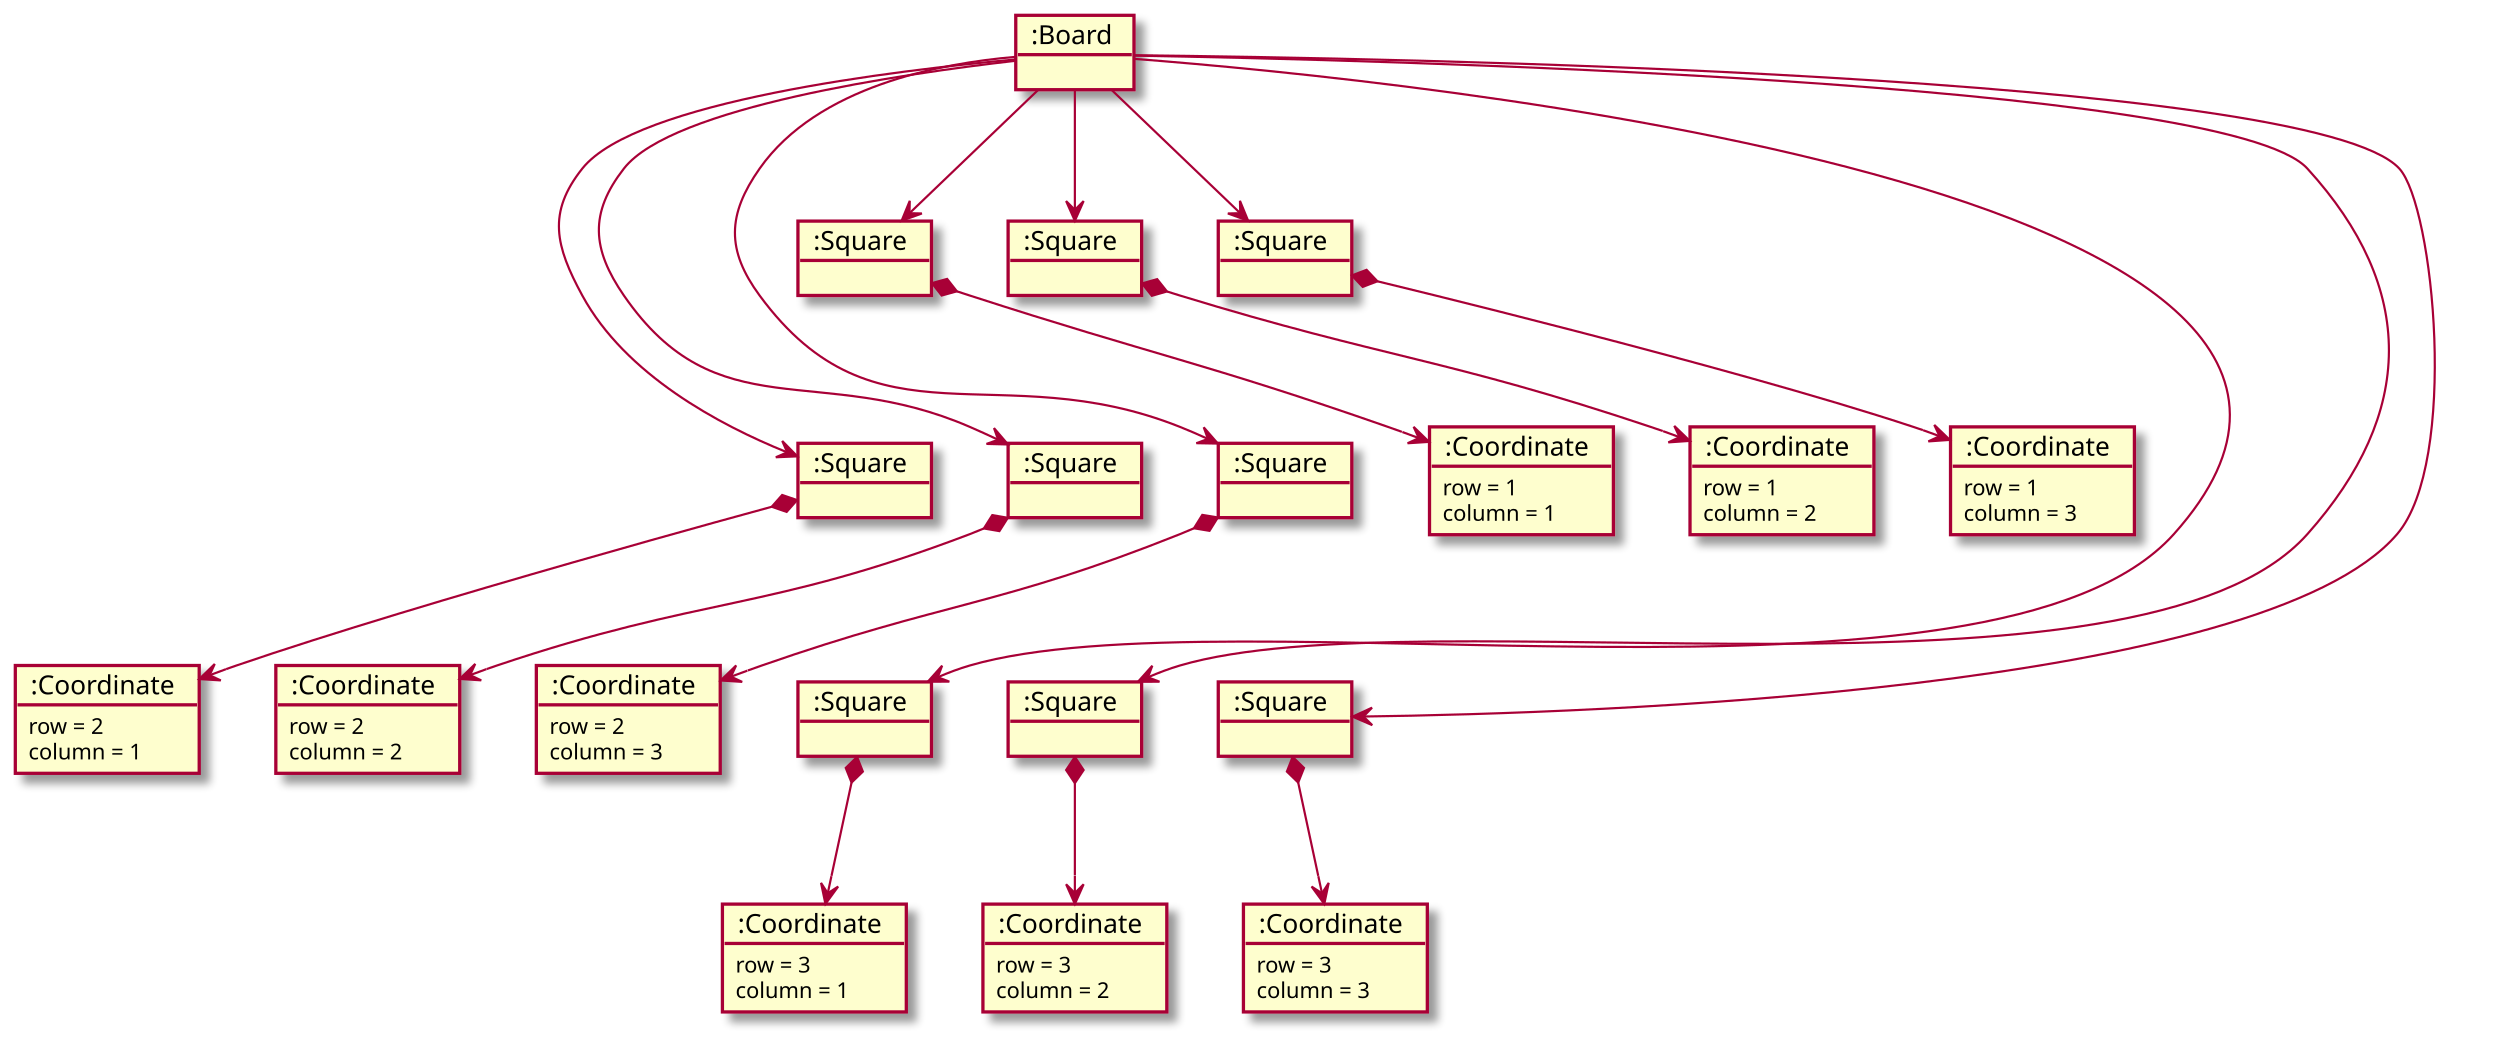
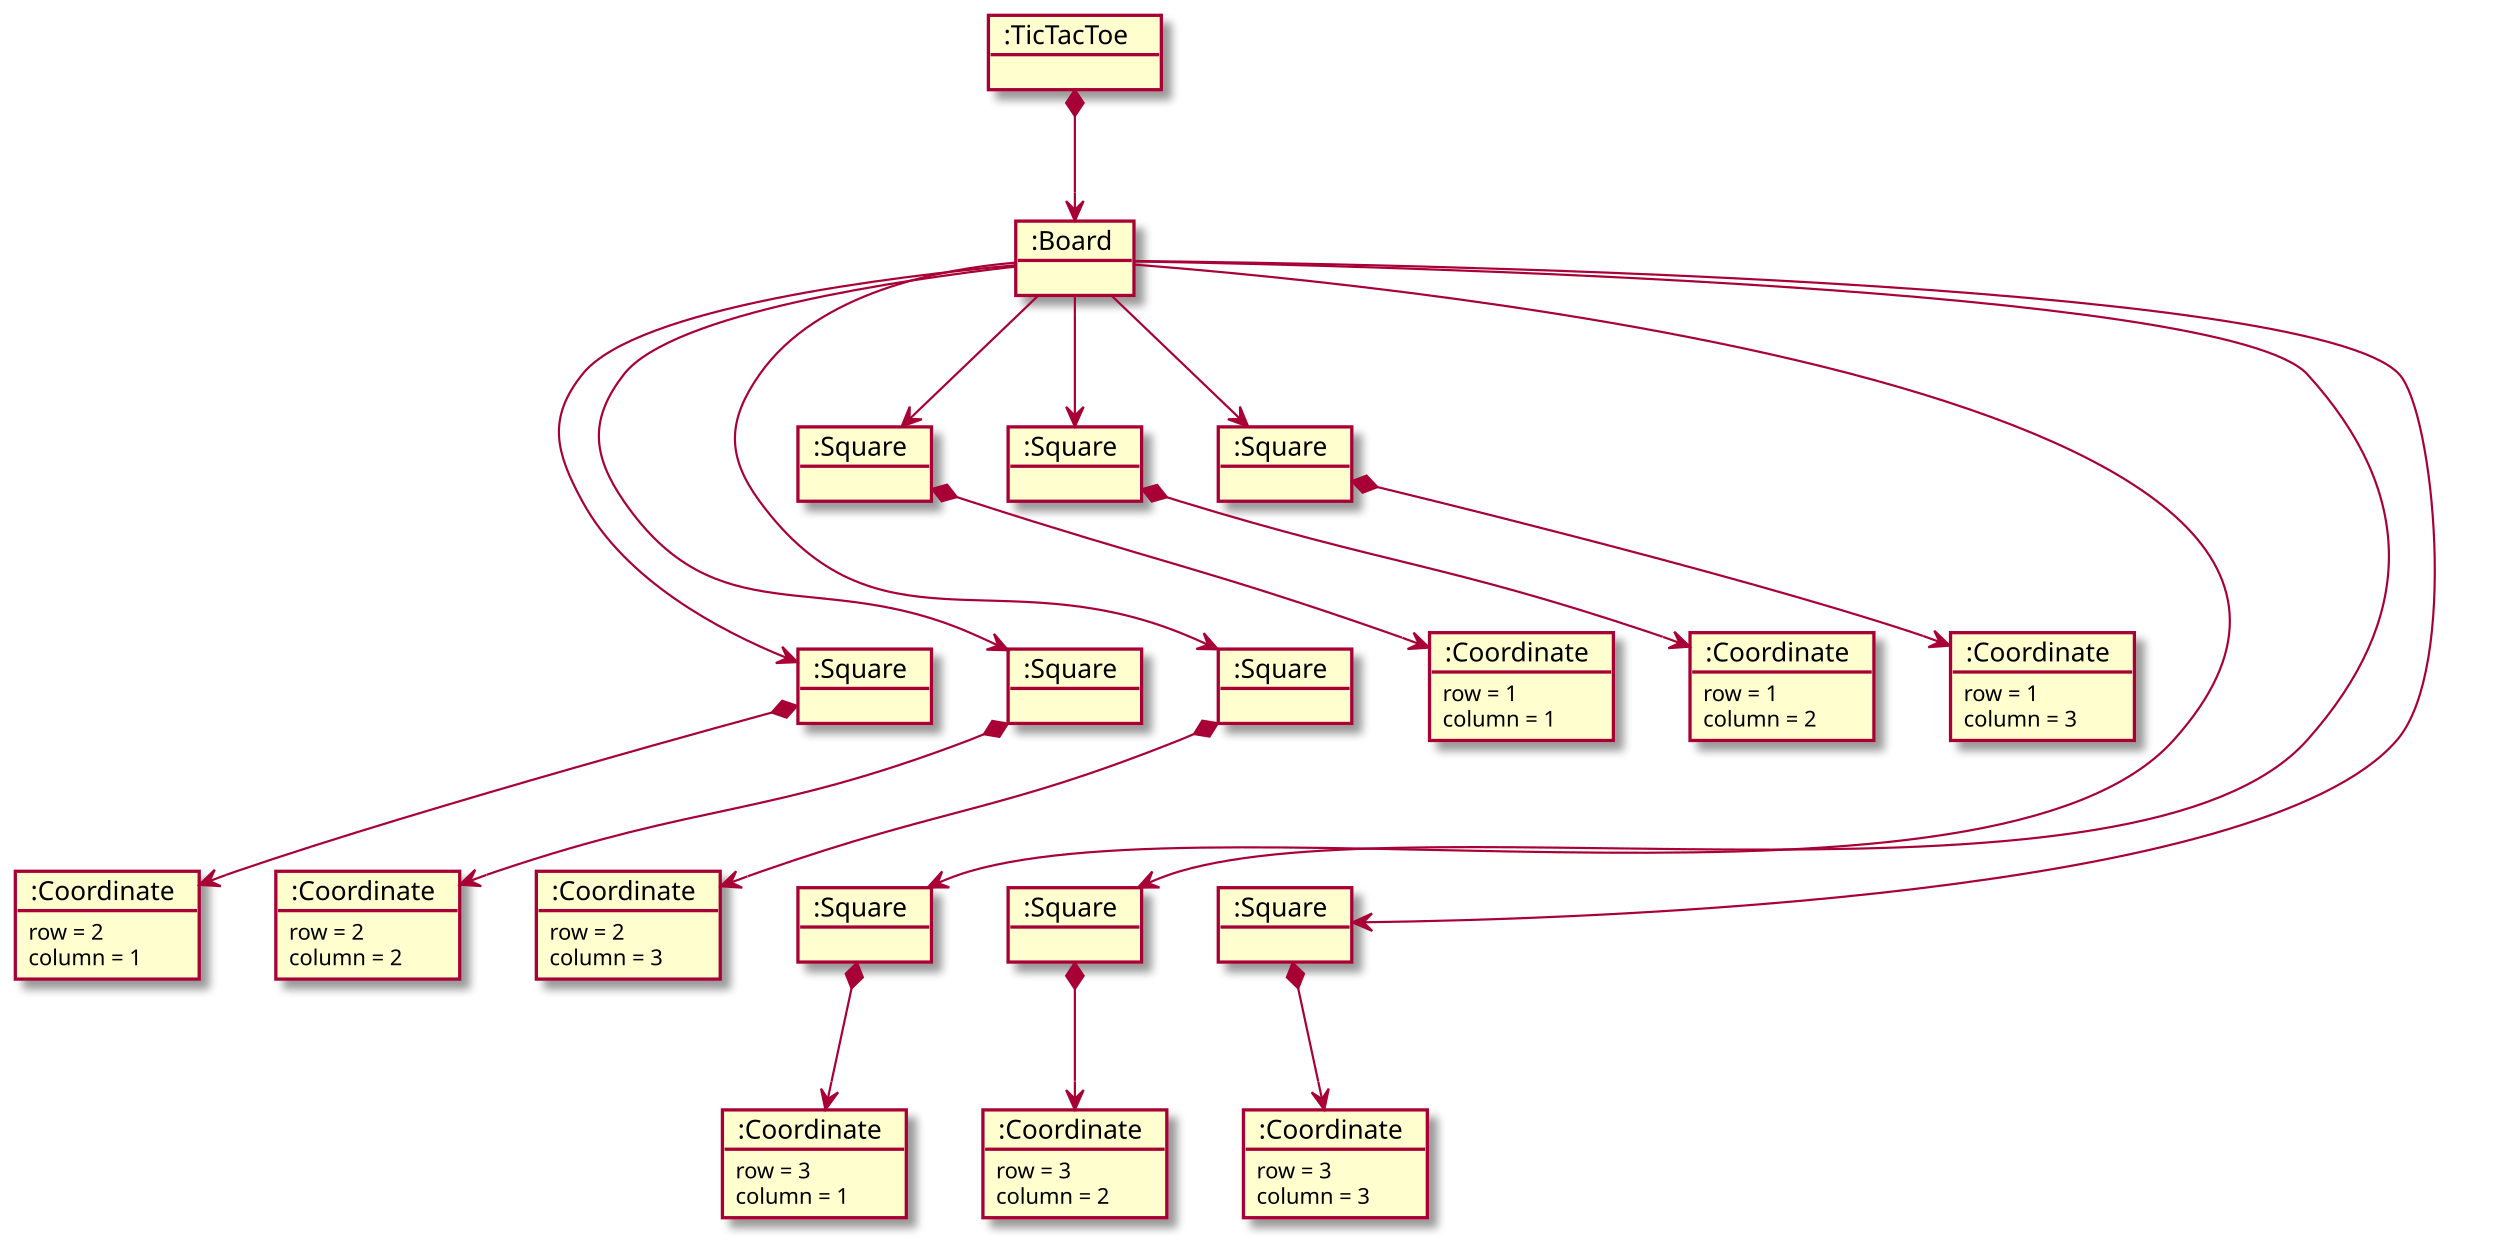
- <svg xmlns="http://www.w3.org/2000/svg" contentScriptType="application/ecmascript" contentStyleType="text/css" height="476px" preserveAspectRatio="none" style="width:1142px;height:476px;" version="1.1" viewBox="0 0 1142 476" width="1142px" zoomAndPan="magnify">
+ <svg xmlns="http://www.w3.org/2000/svg" contentScriptType="application/ecmascript" contentStyleType="text/css" height="570px" preserveAspectRatio="none" style="width:1142px;height:570px;" version="1.1" viewBox="0 0 1142 570" width="1142px" zoomAndPan="magnify">
  <defs>
-     <filter height="300%" id="f13j7cekqgij1x" width="300%" x="-1" y="-1">
+     <filter height="300%" id="fa1vkjcoczdb3" width="300%" x="-1" y="-1">
      <feGaussianBlur result="blurOut" stdDeviation="2.0" />
      <feColorMatrix in="blurOut" result="blurOut2" type="matrix" values="0 0 0 0 0 0 0 0 0 0 0 0 0 0 0 0 0 0 .4 0" />
      <feOffset dx="4.0" dy="4.0" in="blurOut2" result="blurOut3" />
      <feBlend in="SourceGraphic" in2="blurOut3" mode="normal" />
    </filter>
  </defs>
  <g>
-     <rect fill="#FEFECE" filter="url(#f13j7cekqgij1x)" height="33.969" style="stroke: #A80036; stroke-width: 1.5;" width="61" x="364.5" y="101" />
-     <text fill="#000000" font-family="sans-serif" font-size="12" lengthAdjust="spacingAndGlyphs" textLength="47" x="371.5" y="114.139">:Square</text>
-     <line style="stroke: #A80036; stroke-width: 1.5;" x1="365.5" x2="424.5" y1="118.969" y2="118.969" />
-     <rect fill="#FEFECE" filter="url(#f13j7cekqgij1x)" height="33.969" style="stroke: #A80036; stroke-width: 1.5;" width="61" x="460.5" y="101" />
-     <text fill="#000000" font-family="sans-serif" font-size="12" lengthAdjust="spacingAndGlyphs" textLength="47" x="467.5" y="114.139">:Square</text>
-     <line style="stroke: #A80036; stroke-width: 1.5;" x1="461.5" x2="520.5" y1="118.969" y2="118.969" />
-     <rect fill="#FEFECE" filter="url(#f13j7cekqgij1x)" height="33.969" style="stroke: #A80036; stroke-width: 1.5;" width="61" x="556.5" y="101" />
-     <text fill="#000000" font-family="sans-serif" font-size="12" lengthAdjust="spacingAndGlyphs" textLength="47" x="563.5" y="114.139">:Square</text>
-     <line style="stroke: #A80036; stroke-width: 1.5;" x1="557.5" x2="616.5" y1="118.969" y2="118.969" />
-     <rect fill="#FEFECE" filter="url(#f13j7cekqgij1x)" height="33.969" style="stroke: #A80036; stroke-width: 1.5;" width="61" x="364.5" y="202.5" />
-     <text fill="#000000" font-family="sans-serif" font-size="12" lengthAdjust="spacingAndGlyphs" textLength="47" x="371.5" y="215.639">:Square</text>
-     <line style="stroke: #A80036; stroke-width: 1.5;" x1="365.5" x2="424.5" y1="220.469" y2="220.469" />
-     <rect fill="#FEFECE" filter="url(#f13j7cekqgij1x)" height="33.969" style="stroke: #A80036; stroke-width: 1.5;" width="61" x="460.5" y="202.5" />
-     <text fill="#000000" font-family="sans-serif" font-size="12" lengthAdjust="spacingAndGlyphs" textLength="47" x="467.5" y="215.639">:Square</text>
-     <line style="stroke: #A80036; stroke-width: 1.5;" x1="461.5" x2="520.5" y1="220.469" y2="220.469" />
-     <rect fill="#FEFECE" filter="url(#f13j7cekqgij1x)" height="33.969" style="stroke: #A80036; stroke-width: 1.5;" width="61" x="556.5" y="202.5" />
-     <text fill="#000000" font-family="sans-serif" font-size="12" lengthAdjust="spacingAndGlyphs" textLength="47" x="563.5" y="215.639">:Square</text>
-     <line style="stroke: #A80036; stroke-width: 1.5;" x1="557.5" x2="616.5" y1="220.469" y2="220.469" />
-     <rect fill="#FEFECE" filter="url(#f13j7cekqgij1x)" height="33.969" style="stroke: #A80036; stroke-width: 1.5;" width="61" x="364.5" y="311.5" />
-     <text fill="#000000" font-family="sans-serif" font-size="12" lengthAdjust="spacingAndGlyphs" textLength="47" x="371.5" y="324.639">:Square</text>
-     <line style="stroke: #A80036; stroke-width: 1.5;" x1="365.5" x2="424.5" y1="329.469" y2="329.469" />
-     <rect fill="#FEFECE" filter="url(#f13j7cekqgij1x)" height="33.969" style="stroke: #A80036; stroke-width: 1.5;" width="61" x="460.5" y="311.5" />
-     <text fill="#000000" font-family="sans-serif" font-size="12" lengthAdjust="spacingAndGlyphs" textLength="47" x="467.5" y="324.639">:Square</text>
-     <line style="stroke: #A80036; stroke-width: 1.5;" x1="461.5" x2="520.5" y1="329.469" y2="329.469" />
-     <rect fill="#FEFECE" filter="url(#f13j7cekqgij1x)" height="33.969" style="stroke: #A80036; stroke-width: 1.5;" width="61" x="556.5" y="311.5" />
-     <text fill="#000000" font-family="sans-serif" font-size="12" lengthAdjust="spacingAndGlyphs" textLength="47" x="563.5" y="324.639">:Square</text>
-     <line style="stroke: #A80036; stroke-width: 1.5;" x1="557.5" x2="616.5" y1="329.469" y2="329.469" />
-     <rect fill="#FEFECE" filter="url(#f13j7cekqgij1x)" height="49.25" style="stroke: #A80036; stroke-width: 1.5;" width="84" x="653" y="195" />
-     <text fill="#000000" font-family="sans-serif" font-size="12" lengthAdjust="spacingAndGlyphs" textLength="70" x="660" y="208.139">:Coordinate</text>
-     <line style="stroke: #A80036; stroke-width: 1.5;" x1="654" x2="736" y1="212.969" y2="212.969" />
-     <text fill="#000000" font-family="sans-serif" font-size="10" lengthAdjust="spacingAndGlyphs" textLength="40" x="659" y="226.251">row = 1</text>
-     <text fill="#000000" font-family="sans-serif" font-size="10" lengthAdjust="spacingAndGlyphs" textLength="62" x="659" y="237.892">column = 1</text>
-     <rect fill="#FEFECE" filter="url(#f13j7cekqgij1x)" height="49.25" style="stroke: #A80036; stroke-width: 1.5;" width="84" x="772" y="195" />
-     <text fill="#000000" font-family="sans-serif" font-size="12" lengthAdjust="spacingAndGlyphs" textLength="70" x="779" y="208.139">:Coordinate</text>
-     <line style="stroke: #A80036; stroke-width: 1.5;" x1="773" x2="855" y1="212.969" y2="212.969" />
-     <text fill="#000000" font-family="sans-serif" font-size="10" lengthAdjust="spacingAndGlyphs" textLength="40" x="778" y="226.251">row = 1</text>
-     <text fill="#000000" font-family="sans-serif" font-size="10" lengthAdjust="spacingAndGlyphs" textLength="61" x="778" y="237.892">column = 2</text>
-     <rect fill="#FEFECE" filter="url(#f13j7cekqgij1x)" height="49.25" style="stroke: #A80036; stroke-width: 1.5;" width="84" x="891" y="195" />
-     <text fill="#000000" font-family="sans-serif" font-size="12" lengthAdjust="spacingAndGlyphs" textLength="70" x="898" y="208.139">:Coordinate</text>
-     <line style="stroke: #A80036; stroke-width: 1.5;" x1="892" x2="974" y1="212.969" y2="212.969" />
-     <text fill="#000000" font-family="sans-serif" font-size="10" lengthAdjust="spacingAndGlyphs" textLength="40" x="897" y="226.251">row = 1</text>
-     <text fill="#000000" font-family="sans-serif" font-size="10" lengthAdjust="spacingAndGlyphs" textLength="62" x="897" y="237.892">column = 3</text>
-     <rect fill="#FEFECE" filter="url(#f13j7cekqgij1x)" height="49.25" style="stroke: #A80036; stroke-width: 1.5;" width="84" x="7" y="304" />
-     <text fill="#000000" font-family="sans-serif" font-size="12" lengthAdjust="spacingAndGlyphs" textLength="70" x="14" y="317.139">:Coordinate</text>
-     <line style="stroke: #A80036; stroke-width: 1.5;" x1="8" x2="90" y1="321.969" y2="321.969" />
-     <text fill="#000000" font-family="sans-serif" font-size="10" lengthAdjust="spacingAndGlyphs" textLength="39" x="13" y="335.251">row = 2</text>
-     <text fill="#000000" font-family="sans-serif" font-size="10" lengthAdjust="spacingAndGlyphs" textLength="62" x="13" y="346.892">column = 1</text>
-     <rect fill="#FEFECE" filter="url(#f13j7cekqgij1x)" height="49.25" style="stroke: #A80036; stroke-width: 1.5;" width="84" x="126" y="304" />
-     <text fill="#000000" font-family="sans-serif" font-size="12" lengthAdjust="spacingAndGlyphs" textLength="70" x="133" y="317.139">:Coordinate</text>
-     <line style="stroke: #A80036; stroke-width: 1.5;" x1="127" x2="209" y1="321.969" y2="321.969" />
-     <text fill="#000000" font-family="sans-serif" font-size="10" lengthAdjust="spacingAndGlyphs" textLength="39" x="132" y="335.251">row = 2</text>
-     <text fill="#000000" font-family="sans-serif" font-size="10" lengthAdjust="spacingAndGlyphs" textLength="61" x="132" y="346.892">column = 2</text>
-     <rect fill="#FEFECE" filter="url(#f13j7cekqgij1x)" height="49.25" style="stroke: #A80036; stroke-width: 1.5;" width="84" x="245" y="304" />
-     <text fill="#000000" font-family="sans-serif" font-size="12" lengthAdjust="spacingAndGlyphs" textLength="70" x="252" y="317.139">:Coordinate</text>
-     <line style="stroke: #A80036; stroke-width: 1.5;" x1="246" x2="328" y1="321.969" y2="321.969" />
-     <text fill="#000000" font-family="sans-serif" font-size="10" lengthAdjust="spacingAndGlyphs" textLength="39" x="251" y="335.251">row = 2</text>
-     <text fill="#000000" font-family="sans-serif" font-size="10" lengthAdjust="spacingAndGlyphs" textLength="62" x="251" y="346.892">column = 3</text>
-     <rect fill="#FEFECE" filter="url(#f13j7cekqgij1x)" height="49.25" style="stroke: #A80036; stroke-width: 1.5;" width="84" x="330" y="413" />
-     <text fill="#000000" font-family="sans-serif" font-size="12" lengthAdjust="spacingAndGlyphs" textLength="70" x="337" y="426.139">:Coordinate</text>
-     <line style="stroke: #A80036; stroke-width: 1.5;" x1="331" x2="413" y1="430.969" y2="430.969" />
-     <text fill="#000000" font-family="sans-serif" font-size="10" lengthAdjust="spacingAndGlyphs" textLength="40" x="336" y="444.251">row = 3</text>
-     <text fill="#000000" font-family="sans-serif" font-size="10" lengthAdjust="spacingAndGlyphs" textLength="62" x="336" y="455.892">column = 1</text>
-     <rect fill="#FEFECE" filter="url(#f13j7cekqgij1x)" height="49.25" style="stroke: #A80036; stroke-width: 1.5;" width="84" x="449" y="413" />
-     <text fill="#000000" font-family="sans-serif" font-size="12" lengthAdjust="spacingAndGlyphs" textLength="70" x="456" y="426.139">:Coordinate</text>
-     <line style="stroke: #A80036; stroke-width: 1.5;" x1="450" x2="532" y1="430.969" y2="430.969" />
-     <text fill="#000000" font-family="sans-serif" font-size="10" lengthAdjust="spacingAndGlyphs" textLength="40" x="455" y="444.251">row = 3</text>
-     <text fill="#000000" font-family="sans-serif" font-size="10" lengthAdjust="spacingAndGlyphs" textLength="61" x="455" y="455.892">column = 2</text>
-     <rect fill="#FEFECE" filter="url(#f13j7cekqgij1x)" height="49.25" style="stroke: #A80036; stroke-width: 1.5;" width="84" x="568" y="413" />
-     <text fill="#000000" font-family="sans-serif" font-size="12" lengthAdjust="spacingAndGlyphs" textLength="70" x="575" y="426.139">:Coordinate</text>
-     <line style="stroke: #A80036; stroke-width: 1.5;" x1="569" x2="651" y1="430.969" y2="430.969" />
-     <text fill="#000000" font-family="sans-serif" font-size="10" lengthAdjust="spacingAndGlyphs" textLength="40" x="574" y="444.251">row = 3</text>
-     <text fill="#000000" font-family="sans-serif" font-size="10" lengthAdjust="spacingAndGlyphs" textLength="62" x="574" y="455.892">column = 3</text>
-     <rect fill="#FEFECE" filter="url(#f13j7cekqgij1x)" height="33.969" style="stroke: #A80036; stroke-width: 1.5;" width="54" x="464" y="7" />
-     <text fill="#000000" font-family="sans-serif" font-size="12" lengthAdjust="spacingAndGlyphs" textLength="40" x="471" y="20.139">:Board</text>
-     <line style="stroke: #A80036; stroke-width: 1.5;" x1="465" x2="517" y1="24.969" y2="24.969" />
-     <path codeLine="57" d="M474.278,41.025 C457.997,56.628 433.211,80.381 415.695,97.167 " fill="none" id="Board-to-Square11" style="stroke: #A80036; stroke-width: 1.0;" />
-     <polygon fill="#A80036" points="411.852,100.85,421.118,97.512,415.462,97.391,415.584,91.735,411.852,100.85" style="stroke: #A80036; stroke-width: 1.0;" />
-     <path codeLine="58" d="M491,41.025 C491,56.104 491,78.793 491,95.451 " fill="none" id="Board-to-Square12" style="stroke: #A80036; stroke-width: 1.0;" />
-     <polygon fill="#A80036" points="491,100.85,495,91.85,491,95.85,487,91.85,491,100.85" style="stroke: #A80036; stroke-width: 1.0;" />
-     <path codeLine="59" d="M507.722,41.025 C524.003,56.628 548.789,80.381 566.305,97.167 " fill="none" id="Board-to-Square13" style="stroke: #A80036; stroke-width: 1.0;" />
-     <polygon fill="#A80036" points="570.148,100.85,566.416,91.735,566.538,97.391,560.882,97.512,570.148,100.85" style="stroke: #A80036; stroke-width: 1.0;" />
-     <path codeLine="60" d="M463.745,27.163 C409.354,32.104 290.455,46.248 266,77 C249.955,97.176 253.683,112.355 266,135 C285.662,171.149 328.463,194.05 359.381,206.545 " fill="none" id="Board-to-Square21" style="stroke: #A80036; stroke-width: 1.0;" />
-     <polygon fill="#A80036" points="364.235,208.461,357.332,201.436,359.584,206.625,354.395,208.878,364.235,208.461" style="stroke: #A80036; stroke-width: 1.0;" />
-     <path codeLine="61" d="M463.687,27.796 C412.851,33.623 306.873,48.919 285,77 C269.159,97.336 270.361,113.782 285,135 C327.657,196.828 374.084,165.12 443,195 C447.189,196.816 451.54,198.802 455.837,200.826 " fill="none" id="Board-to-Square22" style="stroke: #A80036; stroke-width: 1.0;" />
-     <polygon fill="#A80036" points="460.469,203.03,454.062,195.55,455.954,200.881,450.623,202.774,460.469,203.03" style="stroke: #A80036; stroke-width: 1.0;" />
-     <path codeLine="62" d="M463.737,25.986 C429.895,28.849 373.423,39.366 347,77 C332.188,98.097 331.731,114.231 347,135 C399.957,207.031 455.944,161.915 539,195 C543.178,196.664 547.494,198.541 551.747,200.489 " fill="none" id="Board-to-Square23" style="stroke: #A80036; stroke-width: 1.0;" />
-     <polygon fill="#A80036" points="556.327,202.626,549.862,195.196,551.796,200.512,546.48,202.445,556.327,202.626" style="stroke: #A80036; stroke-width: 1.0;" />
-     <path codeLine="63" d="M518.405,26.913 C642.013,36.47 1135.52,85.083 993,244 C910.912,335.53 561.092,269.79 443,304 C438.187,305.394 433.27,307.246 428.505,309.3 " fill="none" id="Board-to-Square31" style="stroke: #A80036; stroke-width: 1.0;" />
-     <polygon fill="#A80036" points="423.801,311.412,433.65,311.374,428.362,309.364,430.372,304.076,423.801,311.412" style="stroke: #A80036; stroke-width: 1.0;" />
-     <path codeLine="64" d="M518.008,25.409 C625.318,27.311 1017.5,36.972 1054,77 C1104.01,131.843 1103.35,188.563 1054,244 C977.387,330.057 649.55,271.536 539,304 C534.193,305.412 529.278,307.274 524.514,309.333 " fill="none" id="Board-to-Square32" style="stroke: #A80036; stroke-width: 1.0;" />
-     <polygon fill="#A80036" points="519.811,311.448,529.66,311.403,524.371,309.397,526.378,304.108,519.811,311.448" style="stroke: #A80036; stroke-width: 1.0;" />
-     <path codeLine="65" d="M518.087,25.227 C630.523,26.445 1056.44,33.893 1096,77 C1111.82,94.243 1123.17,211.127 1095,244 C1033.66,315.578 728.502,325.89 622.976,327.303 " fill="none" id="Board-to-Square33" style="stroke: #A80036; stroke-width: 1.0;" />
-     <polygon fill="#A80036" points="617.804,327.367,626.852,331.256,622.804,327.306,626.754,323.257,617.804,327.367" style="stroke: #A80036; stroke-width: 1.0;" />
-     <path codeLine="67" d="M437.099,133.077 C437.099,133.077 441.425,134.49 443,135 C527.654,162.403 549.998,165.658 634,195 C636.099,195.733 638.235,196.492 640.388,197.268 " fill="none" id="Square11-Coordinate11" style="stroke: #A80036; stroke-width: 1.0;" />
-     <polygon fill="#A80036" points="652.797,201.843,645.736,194.976,648.106,200.113,642.969,202.483,652.797,201.843" style="stroke: #A80036; stroke-width: 1.0;" />
-     <line style="stroke: #A80036; stroke-width: 1.0;" x1="648.106" x2="640.599" y1="200.113" y2="197.346" />
-     <polygon fill="#A80036" points="425.702,129.322,430.149,134.999,437.099,133.077,432.652,127.401,425.702,129.322" style="stroke: #A80036; stroke-width: 1.0;" />
-     <path codeLine="68" d="M533.077,133.149 C533.077,133.149 537.417,134.516 539,135 C633.865,164.028 659.915,163.536 754,195 C755.824,195.61 757.673,196.244 759.536,196.896 " fill="none" id="Square12-Coordinate12" style="stroke: #A80036; stroke-width: 1.0;" />
-     <polygon fill="#A80036" points="771.91,201.397,764.82,194.561,767.211,199.688,762.085,202.079,771.91,201.397" style="stroke: #A80036; stroke-width: 1.0;" />
-     <line style="stroke: #A80036; stroke-width: 1.0;" x1="767.211" x2="759.693" y1="199.688" y2="196.953" />
-     <polygon fill="#A80036" points="521.655,129.47,526.14,135.117,533.077,133.149,528.592,127.502,521.655,129.47" style="stroke: #A80036; stroke-width: 1.0;" />
-     <path codeLine="69" d="M629.209,128.498 C629.209,128.498 788.814,166.869 874,195 C875.446,195.478 876.908,195.972 878.38,196.48 " fill="none" id="Square13-Coordinate13" style="stroke: #A80036; stroke-width: 1.0;" />
-     <polygon fill="#A80036" points="890.685,200.94,883.587,194.112,885.984,199.236,880.861,201.633,890.685,200.94" style="stroke: #A80036; stroke-width: 1.0;" />
-     <line style="stroke: #A80036; stroke-width: 1.0;" x1="885.984" x2="878.463" y1="199.236" y2="196.511" />
-     <polygon fill="#A80036" points="617.515,125.806,622.465,131.05,629.209,128.498,624.259,123.254,617.515,125.806" style="stroke: #A80036; stroke-width: 1.0;" />
-     <path codeLine="70" d="M352.51,231.495 C352.51,231.495 193.185,274.719 108,304 C106.446,304.534 104.873,305.086 103.288,305.651 " fill="none" id="Square21-Coordinate21" style="stroke: #A80036; stroke-width: 1.0;" />
-     <polygon fill="#A80036" points="91.036,310.188,100.865,310.814,95.725,308.452,98.087,303.312,91.036,310.188" style="stroke: #A80036; stroke-width: 1.0;" />
-     <line style="stroke: #A80036; stroke-width: 1.0;" x1="95.725" x2="103.227" y1="308.452" y2="305.674" />
-     <polygon fill="#A80036" points="364.115,228.442,357.295,226.1,352.51,231.495,359.33,233.837,364.115,228.442" style="stroke: #A80036; stroke-width: 1.0;" />
-     <path codeLine="71" d="M449.42,241.399 C449.42,241.399 444.789,243.32 443,244 C349.862,279.389 321.419,272.186 227,304 C225.443,304.525 223.866,305.068 222.279,305.626 " fill="none" id="Square22-Coordinate22" style="stroke: #A80036; stroke-width: 1.0;" />
-     <polygon fill="#A80036" points="210.014,310.125,219.841,310.781,214.708,308.403,217.086,303.27,210.014,310.125" style="stroke: #A80036; stroke-width: 1.0;" />
-     <line style="stroke: #A80036; stroke-width: 1.0;" x1="214.708" x2="222.219" y1="308.403" y2="305.648" />
-     <polygon fill="#A80036" points="460.386,236.525,453.279,235.307,449.42,241.399,456.528,242.617,460.386,236.525" style="stroke: #A80036; stroke-width: 1.0;" />
-     <path codeLine="72" d="M545.392,241.314 C545.392,241.314 540.777,243.29 539,244 C456.363,276.99 432.002,274.658 348,304 C345.901,304.733 343.765,305.492 341.612,306.268 " fill="none" id="Square23-Coordinate23" style="stroke: #A80036; stroke-width: 1.0;" />
-     <polygon fill="#A80036" points="329.203,310.843,339.031,311.483,333.894,309.113,336.264,303.976,329.203,310.843" style="stroke: #A80036; stroke-width: 1.0;" />
-     <line style="stroke: #A80036; stroke-width: 1.0;" x1="333.894" x2="341.401" y1="309.113" y2="306.346" />
-     <polygon fill="#A80036" points="556.325,236.367,549.21,235.196,545.392,241.314,552.508,242.485,556.325,236.367" style="stroke: #A80036; stroke-width: 1.0;" />
-     <path codeLine="73" d="M388.985,357.483 C388.985,357.483 382.733,386.569 379.824,400.099 " fill="none" id="Square31-Coordinate31" style="stroke: #A80036; stroke-width: 1.0;" />
-     <polygon fill="#A80036" points="377.065,412.938,382.867,404.979,378.116,408.049,375.046,403.298,377.065,412.938" style="stroke: #A80036; stroke-width: 1.0;" />
-     <line style="stroke: #A80036; stroke-width: 1.0;" x1="378.116" x2="379.796" y1="408.049" y2="400.228" />
-     <polygon fill="#A80036" points="391.507,345.751,386.335,350.776,388.985,357.483,394.156,352.458,391.507,345.751" style="stroke: #A80036; stroke-width: 1.0;" />
-     <path codeLine="74" d="M491,357.751 C491,357.751 491,386.395 491,399.745 " fill="none" id="Square32-Coordinate32" style="stroke: #A80036; stroke-width: 1.0;" />
-     <polygon fill="#A80036" points="491,412.938,495,403.938,491,407.938,487,403.938,491,412.938" style="stroke: #A80036; stroke-width: 1.0;" />
-     <line style="stroke: #A80036; stroke-width: 1.0;" x1="491" x2="491" y1="407.938" y2="399.938" />
-     <polygon fill="#A80036" points="491,345.751,487,351.751,491,357.751,495,351.751,491,345.751" style="stroke: #A80036; stroke-width: 1.0;" />
-     <path codeLine="75" d="M593.015,357.483 C593.015,357.483 599.267,386.569 602.176,400.099 " fill="none" id="Square33-Coordinate33" style="stroke: #A80036; stroke-width: 1.0;" />
-     <polygon fill="#A80036" points="604.935,412.938,606.954,403.298,603.884,408.049,599.133,404.979,604.935,412.938" style="stroke: #A80036; stroke-width: 1.0;" />
-     <line style="stroke: #A80036; stroke-width: 1.0;" x1="603.884" x2="602.203" y1="408.049" y2="400.228" />
-     <polygon fill="#A80036" points="590.493,345.751,587.844,352.458,593.015,357.483,595.665,350.776,590.493,345.751" style="stroke: #A80036; stroke-width: 1.0;" />
+     <rect fill="#FEFECE" filter="url(#fa1vkjcoczdb3)" height="33.969" style="stroke:#A80036;stroke-width:1.5;" width="61" x="364.5" y="195" />
+     <text fill="#000000" font-family="sans-serif" font-size="12" lengthAdjust="spacing" textLength="47" x="371.5" y="208.139">:Square</text>
+     <line style="stroke:#A80036;stroke-width:1.5;" x1="365.5" x2="424.5" y1="212.969" y2="212.969" />
+     <rect fill="#FEFECE" filter="url(#fa1vkjcoczdb3)" height="33.969" style="stroke:#A80036;stroke-width:1.5;" width="61" x="460.5" y="195" />
+     <text fill="#000000" font-family="sans-serif" font-size="12" lengthAdjust="spacing" textLength="47" x="467.5" y="208.139">:Square</text>
+     <line style="stroke:#A80036;stroke-width:1.5;" x1="461.5" x2="520.5" y1="212.969" y2="212.969" />
+     <rect fill="#FEFECE" filter="url(#fa1vkjcoczdb3)" height="33.969" style="stroke:#A80036;stroke-width:1.5;" width="61" x="556.5" y="195" />
+     <text fill="#000000" font-family="sans-serif" font-size="12" lengthAdjust="spacing" textLength="47" x="563.5" y="208.139">:Square</text>
+     <line style="stroke:#A80036;stroke-width:1.5;" x1="557.5" x2="616.5" y1="212.969" y2="212.969" />
+     <rect fill="#FEFECE" filter="url(#fa1vkjcoczdb3)" height="33.969" style="stroke:#A80036;stroke-width:1.5;" width="61" x="364.5" y="296.5" />
+     <text fill="#000000" font-family="sans-serif" font-size="12" lengthAdjust="spacing" textLength="47" x="371.5" y="309.639">:Square</text>
+     <line style="stroke:#A80036;stroke-width:1.5;" x1="365.5" x2="424.5" y1="314.469" y2="314.469" />
+     <rect fill="#FEFECE" filter="url(#fa1vkjcoczdb3)" height="33.969" style="stroke:#A80036;stroke-width:1.5;" width="61" x="460.5" y="296.5" />
+     <text fill="#000000" font-family="sans-serif" font-size="12" lengthAdjust="spacing" textLength="47" x="467.5" y="309.639">:Square</text>
+     <line style="stroke:#A80036;stroke-width:1.5;" x1="461.5" x2="520.5" y1="314.469" y2="314.469" />
+     <rect fill="#FEFECE" filter="url(#fa1vkjcoczdb3)" height="33.969" style="stroke:#A80036;stroke-width:1.5;" width="61" x="556.5" y="296.5" />
+     <text fill="#000000" font-family="sans-serif" font-size="12" lengthAdjust="spacing" textLength="47" x="563.5" y="309.639">:Square</text>
+     <line style="stroke:#A80036;stroke-width:1.5;" x1="557.5" x2="616.5" y1="314.469" y2="314.469" />
+     <rect fill="#FEFECE" filter="url(#fa1vkjcoczdb3)" height="33.969" style="stroke:#A80036;stroke-width:1.5;" width="61" x="364.5" y="405.5" />
+     <text fill="#000000" font-family="sans-serif" font-size="12" lengthAdjust="spacing" textLength="47" x="371.5" y="418.639">:Square</text>
+     <line style="stroke:#A80036;stroke-width:1.5;" x1="365.5" x2="424.5" y1="423.469" y2="423.469" />
+     <rect fill="#FEFECE" filter="url(#fa1vkjcoczdb3)" height="33.969" style="stroke:#A80036;stroke-width:1.5;" width="61" x="460.5" y="405.5" />
+     <text fill="#000000" font-family="sans-serif" font-size="12" lengthAdjust="spacing" textLength="47" x="467.5" y="418.639">:Square</text>
+     <line style="stroke:#A80036;stroke-width:1.5;" x1="461.5" x2="520.5" y1="423.469" y2="423.469" />
+     <rect fill="#FEFECE" filter="url(#fa1vkjcoczdb3)" height="33.969" style="stroke:#A80036;stroke-width:1.5;" width="61" x="556.5" y="405.5" />
+     <text fill="#000000" font-family="sans-serif" font-size="12" lengthAdjust="spacing" textLength="47" x="563.5" y="418.639">:Square</text>
+     <line style="stroke:#A80036;stroke-width:1.5;" x1="557.5" x2="616.5" y1="423.469" y2="423.469" />
+     <rect fill="#FEFECE" filter="url(#fa1vkjcoczdb3)" height="49.25" style="stroke:#A80036;stroke-width:1.5;" width="84" x="653" y="289" />
+     <text fill="#000000" font-family="sans-serif" font-size="12" lengthAdjust="spacing" textLength="70" x="660" y="302.139">:Coordinate</text>
+     <line style="stroke:#A80036;stroke-width:1.5;" x1="654" x2="736" y1="306.969" y2="306.969" />
+     <text fill="#000000" font-family="sans-serif" font-size="10" lengthAdjust="spacing" textLength="40" x="659" y="320.251">row = 1</text>
+     <text fill="#000000" font-family="sans-serif" font-size="10" lengthAdjust="spacing" textLength="62" x="659" y="331.892">column = 1</text>
+     <rect fill="#FEFECE" filter="url(#fa1vkjcoczdb3)" height="49.25" style="stroke:#A80036;stroke-width:1.5;" width="84" x="772" y="289" />
+     <text fill="#000000" font-family="sans-serif" font-size="12" lengthAdjust="spacing" textLength="70" x="779" y="302.139">:Coordinate</text>
+     <line style="stroke:#A80036;stroke-width:1.5;" x1="773" x2="855" y1="306.969" y2="306.969" />
+     <text fill="#000000" font-family="sans-serif" font-size="10" lengthAdjust="spacing" textLength="40" x="778" y="320.251">row = 1</text>
+     <text fill="#000000" font-family="sans-serif" font-size="10" lengthAdjust="spacing" textLength="61" x="778" y="331.892">column = 2</text>
+     <rect fill="#FEFECE" filter="url(#fa1vkjcoczdb3)" height="49.25" style="stroke:#A80036;stroke-width:1.5;" width="84" x="891" y="289" />
+     <text fill="#000000" font-family="sans-serif" font-size="12" lengthAdjust="spacing" textLength="70" x="898" y="302.139">:Coordinate</text>
+     <line style="stroke:#A80036;stroke-width:1.5;" x1="892" x2="974" y1="306.969" y2="306.969" />
+     <text fill="#000000" font-family="sans-serif" font-size="10" lengthAdjust="spacing" textLength="40" x="897" y="320.251">row = 1</text>
+     <text fill="#000000" font-family="sans-serif" font-size="10" lengthAdjust="spacing" textLength="62" x="897" y="331.892">column = 3</text>
+     <rect fill="#FEFECE" filter="url(#fa1vkjcoczdb3)" height="49.25" style="stroke:#A80036;stroke-width:1.5;" width="84" x="7" y="398" />
+     <text fill="#000000" font-family="sans-serif" font-size="12" lengthAdjust="spacing" textLength="70" x="14" y="411.139">:Coordinate</text>
+     <line style="stroke:#A80036;stroke-width:1.5;" x1="8" x2="90" y1="415.969" y2="415.969" />
+     <text fill="#000000" font-family="sans-serif" font-size="10" lengthAdjust="spacing" textLength="39" x="13" y="429.251">row = 2</text>
+     <text fill="#000000" font-family="sans-serif" font-size="10" lengthAdjust="spacing" textLength="62" x="13" y="440.892">column = 1</text>
+     <rect fill="#FEFECE" filter="url(#fa1vkjcoczdb3)" height="49.25" style="stroke:#A80036;stroke-width:1.5;" width="84" x="126" y="398" />
+     <text fill="#000000" font-family="sans-serif" font-size="12" lengthAdjust="spacing" textLength="70" x="133" y="411.139">:Coordinate</text>
+     <line style="stroke:#A80036;stroke-width:1.5;" x1="127" x2="209" y1="415.969" y2="415.969" />
+     <text fill="#000000" font-family="sans-serif" font-size="10" lengthAdjust="spacing" textLength="39" x="132" y="429.251">row = 2</text>
+     <text fill="#000000" font-family="sans-serif" font-size="10" lengthAdjust="spacing" textLength="61" x="132" y="440.892">column = 2</text>
+     <rect fill="#FEFECE" filter="url(#fa1vkjcoczdb3)" height="49.25" style="stroke:#A80036;stroke-width:1.5;" width="84" x="245" y="398" />
+     <text fill="#000000" font-family="sans-serif" font-size="12" lengthAdjust="spacing" textLength="70" x="252" y="411.139">:Coordinate</text>
+     <line style="stroke:#A80036;stroke-width:1.5;" x1="246" x2="328" y1="415.969" y2="415.969" />
+     <text fill="#000000" font-family="sans-serif" font-size="10" lengthAdjust="spacing" textLength="39" x="251" y="429.251">row = 2</text>
+     <text fill="#000000" font-family="sans-serif" font-size="10" lengthAdjust="spacing" textLength="62" x="251" y="440.892">column = 3</text>
+     <rect fill="#FEFECE" filter="url(#fa1vkjcoczdb3)" height="49.25" style="stroke:#A80036;stroke-width:1.5;" width="84" x="330" y="507" />
+     <text fill="#000000" font-family="sans-serif" font-size="12" lengthAdjust="spacing" textLength="70" x="337" y="520.139">:Coordinate</text>
+     <line style="stroke:#A80036;stroke-width:1.5;" x1="331" x2="413" y1="524.969" y2="524.969" />
+     <text fill="#000000" font-family="sans-serif" font-size="10" lengthAdjust="spacing" textLength="40" x="336" y="538.251">row = 3</text>
+     <text fill="#000000" font-family="sans-serif" font-size="10" lengthAdjust="spacing" textLength="62" x="336" y="549.892">column = 1</text>
+     <rect fill="#FEFECE" filter="url(#fa1vkjcoczdb3)" height="49.25" style="stroke:#A80036;stroke-width:1.5;" width="84" x="449" y="507" />
+     <text fill="#000000" font-family="sans-serif" font-size="12" lengthAdjust="spacing" textLength="70" x="456" y="520.139">:Coordinate</text>
+     <line style="stroke:#A80036;stroke-width:1.5;" x1="450" x2="532" y1="524.969" y2="524.969" />
+     <text fill="#000000" font-family="sans-serif" font-size="10" lengthAdjust="spacing" textLength="40" x="455" y="538.251">row = 3</text>
+     <text fill="#000000" font-family="sans-serif" font-size="10" lengthAdjust="spacing" textLength="61" x="455" y="549.892">column = 2</text>
+     <rect fill="#FEFECE" filter="url(#fa1vkjcoczdb3)" height="49.25" style="stroke:#A80036;stroke-width:1.5;" width="84" x="568" y="507" />
+     <text fill="#000000" font-family="sans-serif" font-size="12" lengthAdjust="spacing" textLength="70" x="575" y="520.139">:Coordinate</text>
+     <line style="stroke:#A80036;stroke-width:1.5;" x1="569" x2="651" y1="524.969" y2="524.969" />
+     <text fill="#000000" font-family="sans-serif" font-size="10" lengthAdjust="spacing" textLength="40" x="574" y="538.251">row = 3</text>
+     <text fill="#000000" font-family="sans-serif" font-size="10" lengthAdjust="spacing" textLength="62" x="574" y="549.892">column = 3</text>
+     <rect fill="#FEFECE" filter="url(#fa1vkjcoczdb3)" height="33.969" style="stroke:#A80036;stroke-width:1.5;" width="79" x="451.5" y="7" />
+     <text fill="#000000" font-family="sans-serif" font-size="12" lengthAdjust="spacing" textLength="65" x="458.5" y="20.139">:TicTacToe</text>
+     <line style="stroke:#A80036;stroke-width:1.5;" x1="452.5" x2="529.5" y1="24.969" y2="24.969" />
+     <rect fill="#FEFECE" filter="url(#fa1vkjcoczdb3)" height="33.969" style="stroke:#A80036;stroke-width:1.5;" width="54" x="464" y="101" />
+     <text fill="#000000" font-family="sans-serif" font-size="12" lengthAdjust="spacing" textLength="40" x="471" y="114.139">:Board</text>
+     <line style="stroke:#A80036;stroke-width:1.5;" x1="465" x2="517" y1="118.969" y2="118.969" />
+     <path codeLine="58" d="M491,53.025 C491,53.025 491,77.034 491,87.779 " fill="none" id="TicTacToe-Board" style="stroke:#A80036;stroke-width:1.0;" />
+     <polygon fill="#A80036" points="491,100.85,495,91.85,491,95.85,487,91.85,491,100.85" style="stroke:#A80036;stroke-width:1.0;" />
+     <line style="stroke:#A80036;stroke-width:1.0;" x1="491" x2="491" y1="95.85" y2="87.85" />
+     <polygon fill="#A80036" points="491,41.025,487,47.025,491,53.025,495,47.025,491,41.025" style="stroke:#A80036;stroke-width:1.0;" />
+     <path codeLine="60" d="M474.278,135.025 C457.997,150.628 433.211,174.381 415.695,191.167 " fill="none" id="Board-to-Square11" style="stroke:#A80036;stroke-width:1.0;" />
+     <polygon fill="#A80036" points="411.852,194.85,421.118,191.512,415.462,191.391,415.584,185.735,411.852,194.85" style="stroke:#A80036;stroke-width:1.0;" />
+     <path codeLine="61" d="M491,135.025 C491,150.104 491,172.793 491,189.451 " fill="none" id="Board-to-Square12" style="stroke:#A80036;stroke-width:1.0;" />
+     <polygon fill="#A80036" points="491,194.85,495,185.85,491,189.85,487,185.85,491,194.85" style="stroke:#A80036;stroke-width:1.0;" />
+     <path codeLine="62" d="M507.722,135.025 C524.003,150.628 548.789,174.381 566.305,191.167 " fill="none" id="Board-to-Square13" style="stroke:#A80036;stroke-width:1.0;" />
+     <polygon fill="#A80036" points="570.148,194.85,566.416,185.735,566.538,191.391,560.882,191.512,570.148,194.85" style="stroke:#A80036;stroke-width:1.0;" />
+     <path codeLine="63" d="M463.745,121.163 C409.354,126.104 290.455,140.248 266,171 C249.955,191.176 253.683,206.355 266,229 C285.662,265.149 328.463,288.05 359.381,300.545 " fill="none" id="Board-to-Square21" style="stroke:#A80036;stroke-width:1.0;" />
+     <polygon fill="#A80036" points="364.235,302.461,357.332,295.436,359.584,300.625,354.395,302.878,364.235,302.461" style="stroke:#A80036;stroke-width:1.0;" />
+     <path codeLine="64" d="M463.687,121.796 C412.851,127.623 306.873,142.919 285,171 C269.159,191.336 270.361,207.782 285,229 C327.657,290.828 374.084,259.12 443,289 C447.189,290.816 451.54,292.802 455.837,294.826 " fill="none" id="Board-to-Square22" style="stroke:#A80036;stroke-width:1.0;" />
+     <polygon fill="#A80036" points="460.469,297.03,454.062,289.55,455.954,294.881,450.623,296.774,460.469,297.03" style="stroke:#A80036;stroke-width:1.0;" />
+     <path codeLine="65" d="M463.737,119.986 C429.895,122.849 373.423,133.366 347,171 C332.188,192.097 331.731,208.231 347,229 C399.957,301.031 455.944,255.915 539,289 C543.178,290.664 547.494,292.541 551.747,294.489 " fill="none" id="Board-to-Square23" style="stroke:#A80036;stroke-width:1.0;" />
+     <polygon fill="#A80036" points="556.327,296.626,549.862,289.196,551.796,294.512,546.48,296.445,556.327,296.626" style="stroke:#A80036;stroke-width:1.0;" />
+     <path codeLine="66" d="M518.405,120.913 C642.013,130.47 1135.52,179.083 993,338 C910.912,429.53 561.092,363.79 443,398 C438.187,399.394 433.27,401.246 428.505,403.3 " fill="none" id="Board-to-Square31" style="stroke:#A80036;stroke-width:1.0;" />
+     <polygon fill="#A80036" points="423.801,405.412,433.65,405.374,428.362,403.364,430.372,398.076,423.801,405.412" style="stroke:#A80036;stroke-width:1.0;" />
+     <path codeLine="67" d="M518.008,119.409 C625.318,121.311 1017.5,130.972 1054,171 C1104.01,225.843 1103.35,282.563 1054,338 C977.387,424.057 649.55,365.536 539,398 C534.193,399.412 529.278,401.274 524.514,403.333 " fill="none" id="Board-to-Square32" style="stroke:#A80036;stroke-width:1.0;" />
+     <polygon fill="#A80036" points="519.811,405.448,529.66,405.403,524.371,403.397,526.378,398.108,519.811,405.448" style="stroke:#A80036;stroke-width:1.0;" />
+     <path codeLine="68" d="M518.087,119.227 C630.523,120.445 1056.44,127.893 1096,171 C1111.82,188.243 1123.17,305.127 1095,338 C1033.66,409.578 728.502,419.89 622.976,421.303 " fill="none" id="Board-to-Square33" style="stroke:#A80036;stroke-width:1.0;" />
+     <polygon fill="#A80036" points="617.804,421.367,626.852,425.256,622.804,421.306,626.754,417.257,617.804,421.367" style="stroke:#A80036;stroke-width:1.0;" />
+     <path codeLine="70" d="M437.099,227.077 C437.099,227.077 441.425,228.49 443,229 C527.654,256.403 549.998,259.658 634,289 C636.099,289.733 638.235,290.492 640.388,291.268 " fill="none" id="Square11-Coordinate11" style="stroke:#A80036;stroke-width:1.0;" />
+     <polygon fill="#A80036" points="652.797,295.843,645.736,288.976,648.106,294.113,642.969,296.483,652.797,295.843" style="stroke:#A80036;stroke-width:1.0;" />
+     <line style="stroke:#A80036;stroke-width:1.0;" x1="648.106" x2="640.599" y1="294.113" y2="291.346" />
+     <polygon fill="#A80036" points="425.702,223.322,430.149,228.999,437.099,227.077,432.652,221.401,425.702,223.322" style="stroke:#A80036;stroke-width:1.0;" />
+     <path codeLine="71" d="M533.077,227.149 C533.077,227.149 537.417,228.516 539,229 C633.865,258.028 659.915,257.536 754,289 C755.824,289.61 757.673,290.244 759.536,290.896 " fill="none" id="Square12-Coordinate12" style="stroke:#A80036;stroke-width:1.0;" />
+     <polygon fill="#A80036" points="771.91,295.397,764.82,288.561,767.211,293.688,762.085,296.079,771.91,295.397" style="stroke:#A80036;stroke-width:1.0;" />
+     <line style="stroke:#A80036;stroke-width:1.0;" x1="767.211" x2="759.693" y1="293.688" y2="290.953" />
+     <polygon fill="#A80036" points="521.655,223.47,526.14,229.117,533.077,227.149,528.592,221.502,521.655,223.47" style="stroke:#A80036;stroke-width:1.0;" />
+     <path codeLine="72" d="M629.209,222.498 C629.209,222.498 788.814,260.869 874,289 C875.446,289.478 876.908,289.972 878.38,290.48 " fill="none" id="Square13-Coordinate13" style="stroke:#A80036;stroke-width:1.0;" />
+     <polygon fill="#A80036" points="890.685,294.94,883.587,288.112,885.984,293.236,880.861,295.634,890.685,294.94" style="stroke:#A80036;stroke-width:1.0;" />
+     <line style="stroke:#A80036;stroke-width:1.0;" x1="885.984" x2="878.463" y1="293.236" y2="290.51" />
+     <polygon fill="#A80036" points="617.515,219.806,622.465,225.05,629.209,222.498,624.259,217.254,617.515,219.806" style="stroke:#A80036;stroke-width:1.0;" />
+     <path codeLine="73" d="M352.51,325.495 C352.51,325.495 193.185,368.719 108,398 C106.446,398.534 104.873,399.086 103.288,399.651 " fill="none" id="Square21-Coordinate21" style="stroke:#A80036;stroke-width:1.0;" />
+     <polygon fill="#A80036" points="91.036,404.188,100.865,404.814,95.725,402.452,98.087,397.312,91.036,404.188" style="stroke:#A80036;stroke-width:1.0;" />
+     <line style="stroke:#A80036;stroke-width:1.0;" x1="95.725" x2="103.227" y1="402.452" y2="399.674" />
+     <polygon fill="#A80036" points="364.115,322.442,357.295,320.1,352.51,325.495,359.33,327.837,364.115,322.442" style="stroke:#A80036;stroke-width:1.0;" />
+     <path codeLine="74" d="M449.42,335.399 C449.42,335.399 444.789,337.32 443,338 C349.862,373.389 321.419,366.186 227,398 C225.443,398.525 223.866,399.068 222.279,399.626 " fill="none" id="Square22-Coordinate22" style="stroke:#A80036;stroke-width:1.0;" />
+     <polygon fill="#A80036" points="210.014,404.125,219.841,404.781,214.708,402.403,217.086,397.27,210.014,404.125" style="stroke:#A80036;stroke-width:1.0;" />
+     <line style="stroke:#A80036;stroke-width:1.0;" x1="214.708" x2="222.219" y1="402.403" y2="399.648" />
+     <polygon fill="#A80036" points="460.386,330.525,453.279,329.307,449.42,335.399,456.528,336.617,460.386,330.525" style="stroke:#A80036;stroke-width:1.0;" />
+     <path codeLine="75" d="M545.392,335.314 C545.392,335.314 540.777,337.29 539,338 C456.363,370.99 432.002,368.658 348,398 C345.901,398.733 343.765,399.492 341.612,400.268 " fill="none" id="Square23-Coordinate23" style="stroke:#A80036;stroke-width:1.0;" />
+     <polygon fill="#A80036" points="329.203,404.843,339.031,405.483,333.894,403.113,336.264,397.976,329.203,404.843" style="stroke:#A80036;stroke-width:1.0;" />
+     <line style="stroke:#A80036;stroke-width:1.0;" x1="333.894" x2="341.401" y1="403.113" y2="400.346" />
+     <polygon fill="#A80036" points="556.325,330.367,549.21,329.197,545.392,335.314,552.508,336.485,556.325,330.367" style="stroke:#A80036;stroke-width:1.0;" />
+     <path codeLine="76" d="M388.985,451.483 C388.985,451.483 382.733,480.569 379.824,494.099 " fill="none" id="Square31-Coordinate31" style="stroke:#A80036;stroke-width:1.0;" />
+     <polygon fill="#A80036" points="377.065,506.938,382.867,498.979,378.116,502.049,375.046,497.298,377.065,506.938" style="stroke:#A80036;stroke-width:1.0;" />
+     <line style="stroke:#A80036;stroke-width:1.0;" x1="378.116" x2="379.796" y1="502.049" y2="494.228" />
+     <polygon fill="#A80036" points="391.507,439.751,386.335,444.776,388.985,451.483,394.156,446.458,391.507,439.751" style="stroke:#A80036;stroke-width:1.0;" />
+     <path codeLine="77" d="M491,451.751 C491,451.751 491,480.395 491,493.745 " fill="none" id="Square32-Coordinate32" style="stroke:#A80036;stroke-width:1.0;" />
+     <polygon fill="#A80036" points="491,506.938,495,497.938,491,501.938,487,497.938,491,506.938" style="stroke:#A80036;stroke-width:1.0;" />
+     <line style="stroke:#A80036;stroke-width:1.0;" x1="491" x2="491" y1="501.938" y2="493.938" />
+     <polygon fill="#A80036" points="491,439.751,487,445.751,491,451.751,495,445.751,491,439.751" style="stroke:#A80036;stroke-width:1.0;" />
+     <path codeLine="78" d="M593.015,451.483 C593.015,451.483 599.267,480.569 602.176,494.099 " fill="none" id="Square33-Coordinate33" style="stroke:#A80036;stroke-width:1.0;" />
+     <polygon fill="#A80036" points="604.935,506.938,606.954,497.298,603.884,502.049,599.133,498.979,604.935,506.938" style="stroke:#A80036;stroke-width:1.0;" />
+     <line style="stroke:#A80036;stroke-width:1.0;" x1="603.884" x2="602.203" y1="502.049" y2="494.228" />
+     <polygon fill="#A80036" points="590.493,439.751,587.844,446.458,593.015,451.483,595.665,444.776,590.493,439.751" style="stroke:#A80036;stroke-width:1.0;" />
  </g>
</svg>
